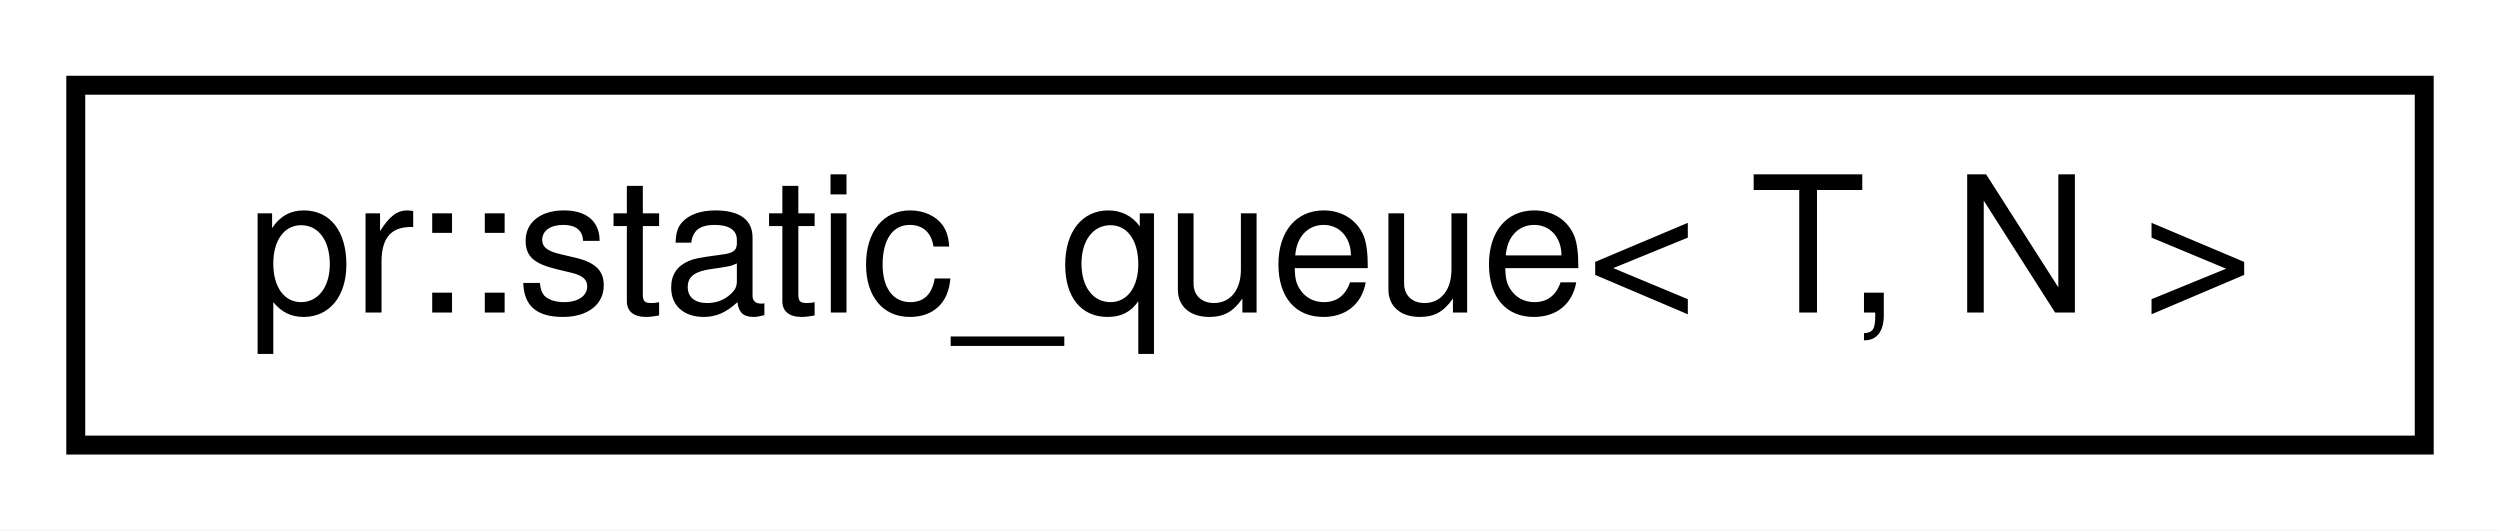
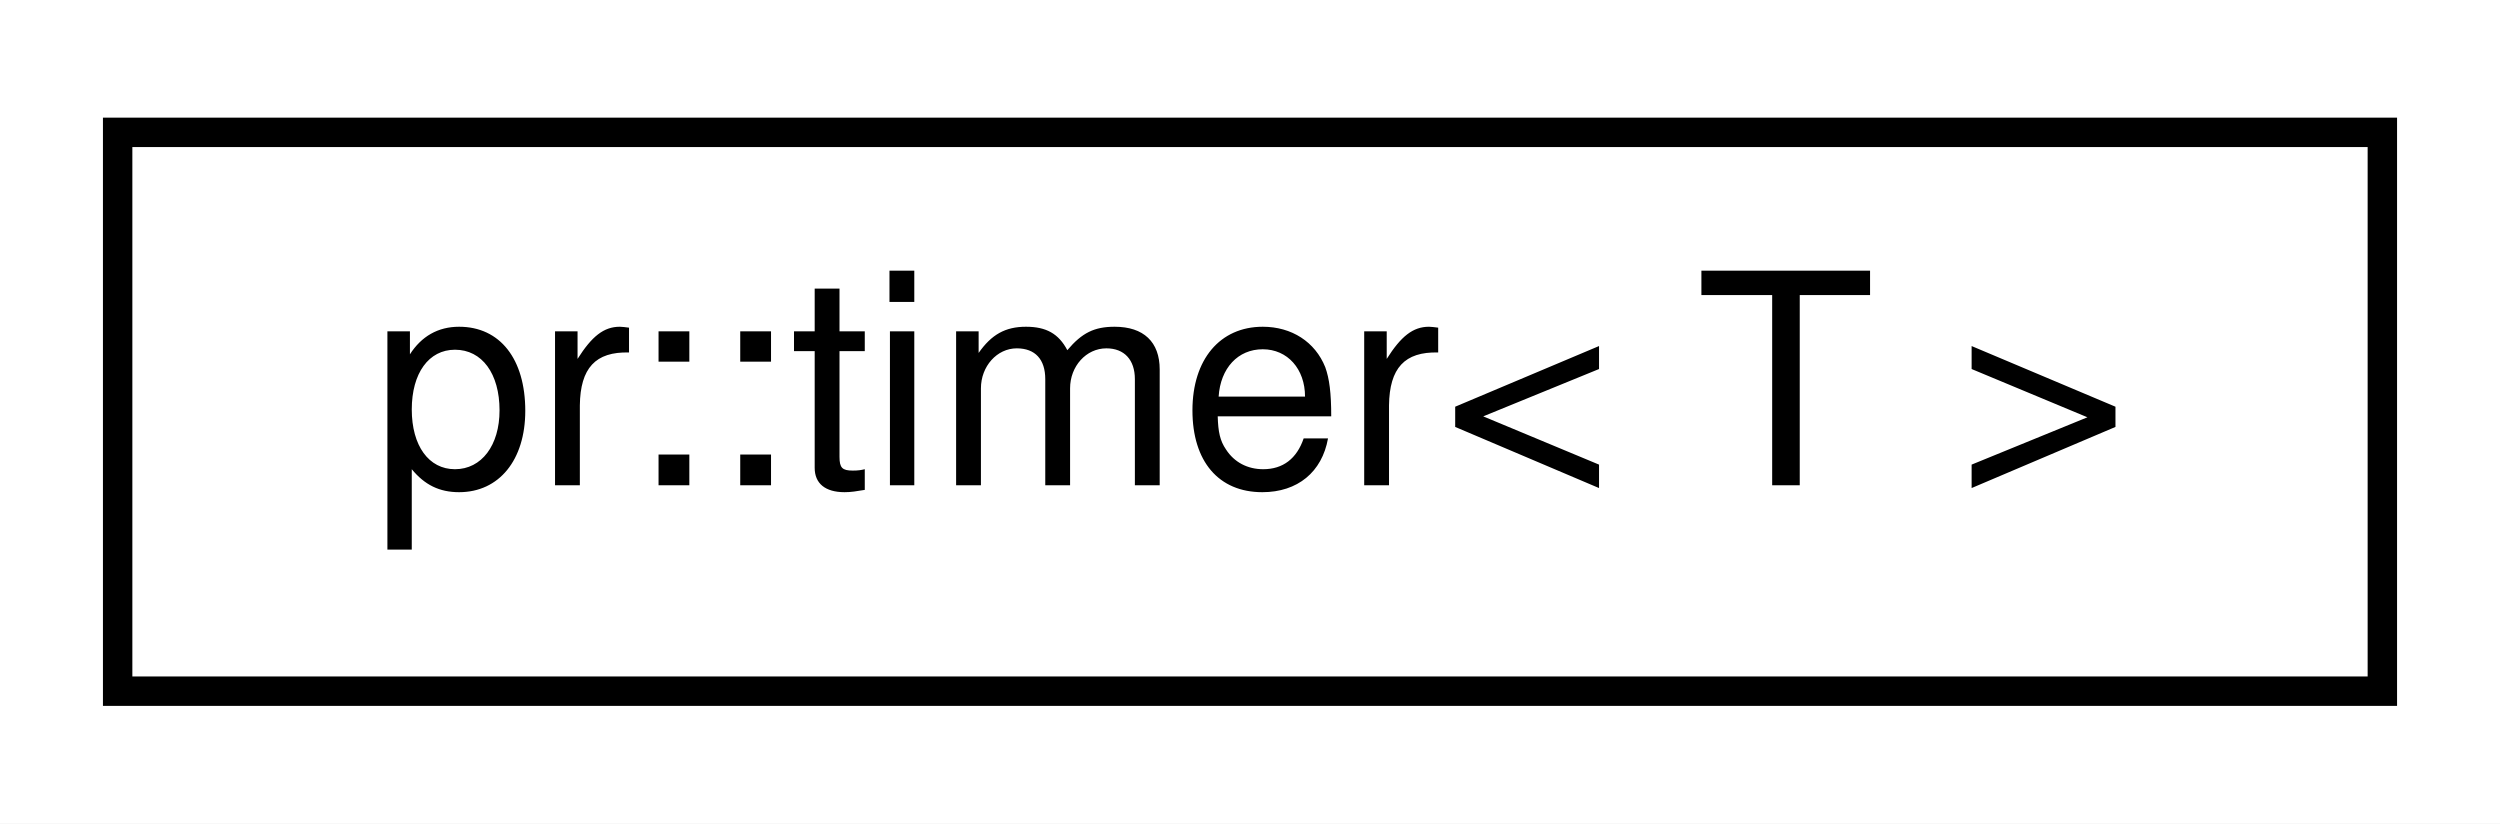
- <svg xmlns="http://www.w3.org/2000/svg" xmlns:xlink="http://www.w3.org/1999/xlink" width="132pt" height="28pt" viewBox="0.00 0.00 132.00 28.00">
+ <svg xmlns="http://www.w3.org/2000/svg" xmlns:xlink="http://www.w3.org/1999/xlink" width="85pt" height="28pt" viewBox="0.00 0.00 85.00 28.00">
  <g id="graph0" class="graph" transform="scale(1 1) rotate(0) translate(4 24)">
-     <polygon fill="#ffffff" stroke="transparent" points="-4,4 -4,-24 128,-24 128,4 -4,4" />
+     <polygon fill="#ffffff" stroke="transparent" points="-4,4 -4,-24 81,-24 81,4 -4,4" />
    <g id="node1" class="node">
      <g id="a_node1">
-         <a xlink:href="classpr_1_1static__queue.html" target="_top" xlink:title="Static queue. ">
-           <polygon fill="#ffffff" stroke="#000000" points="0,-.5 0,-19.5 124,-19.5 124,-.5 0,-.5" />
-           <text text-anchor="middle" x="62" y="-7.5" font-family="Helvetica,sans-Serif" font-size="10.00" fill="#000000">pr::static_queue&lt; T, N &gt;</text>
+         <a xlink:href="classpr_1_1timer.html" target="_top" xlink:title="Timer. ">
+           <polygon fill="#ffffff" stroke="#000000" points="0,-.5 0,-19.5 77,-19.5 77,-.5 0,-.5" />
+           <text text-anchor="middle" x="38.5" y="-7.5" font-family="Helvetica,sans-Serif" font-size="10.00" fill="#000000">pr::timer&lt; T &gt;</text>
        </a>
      </g>
    </g>
  </g>
</svg>
